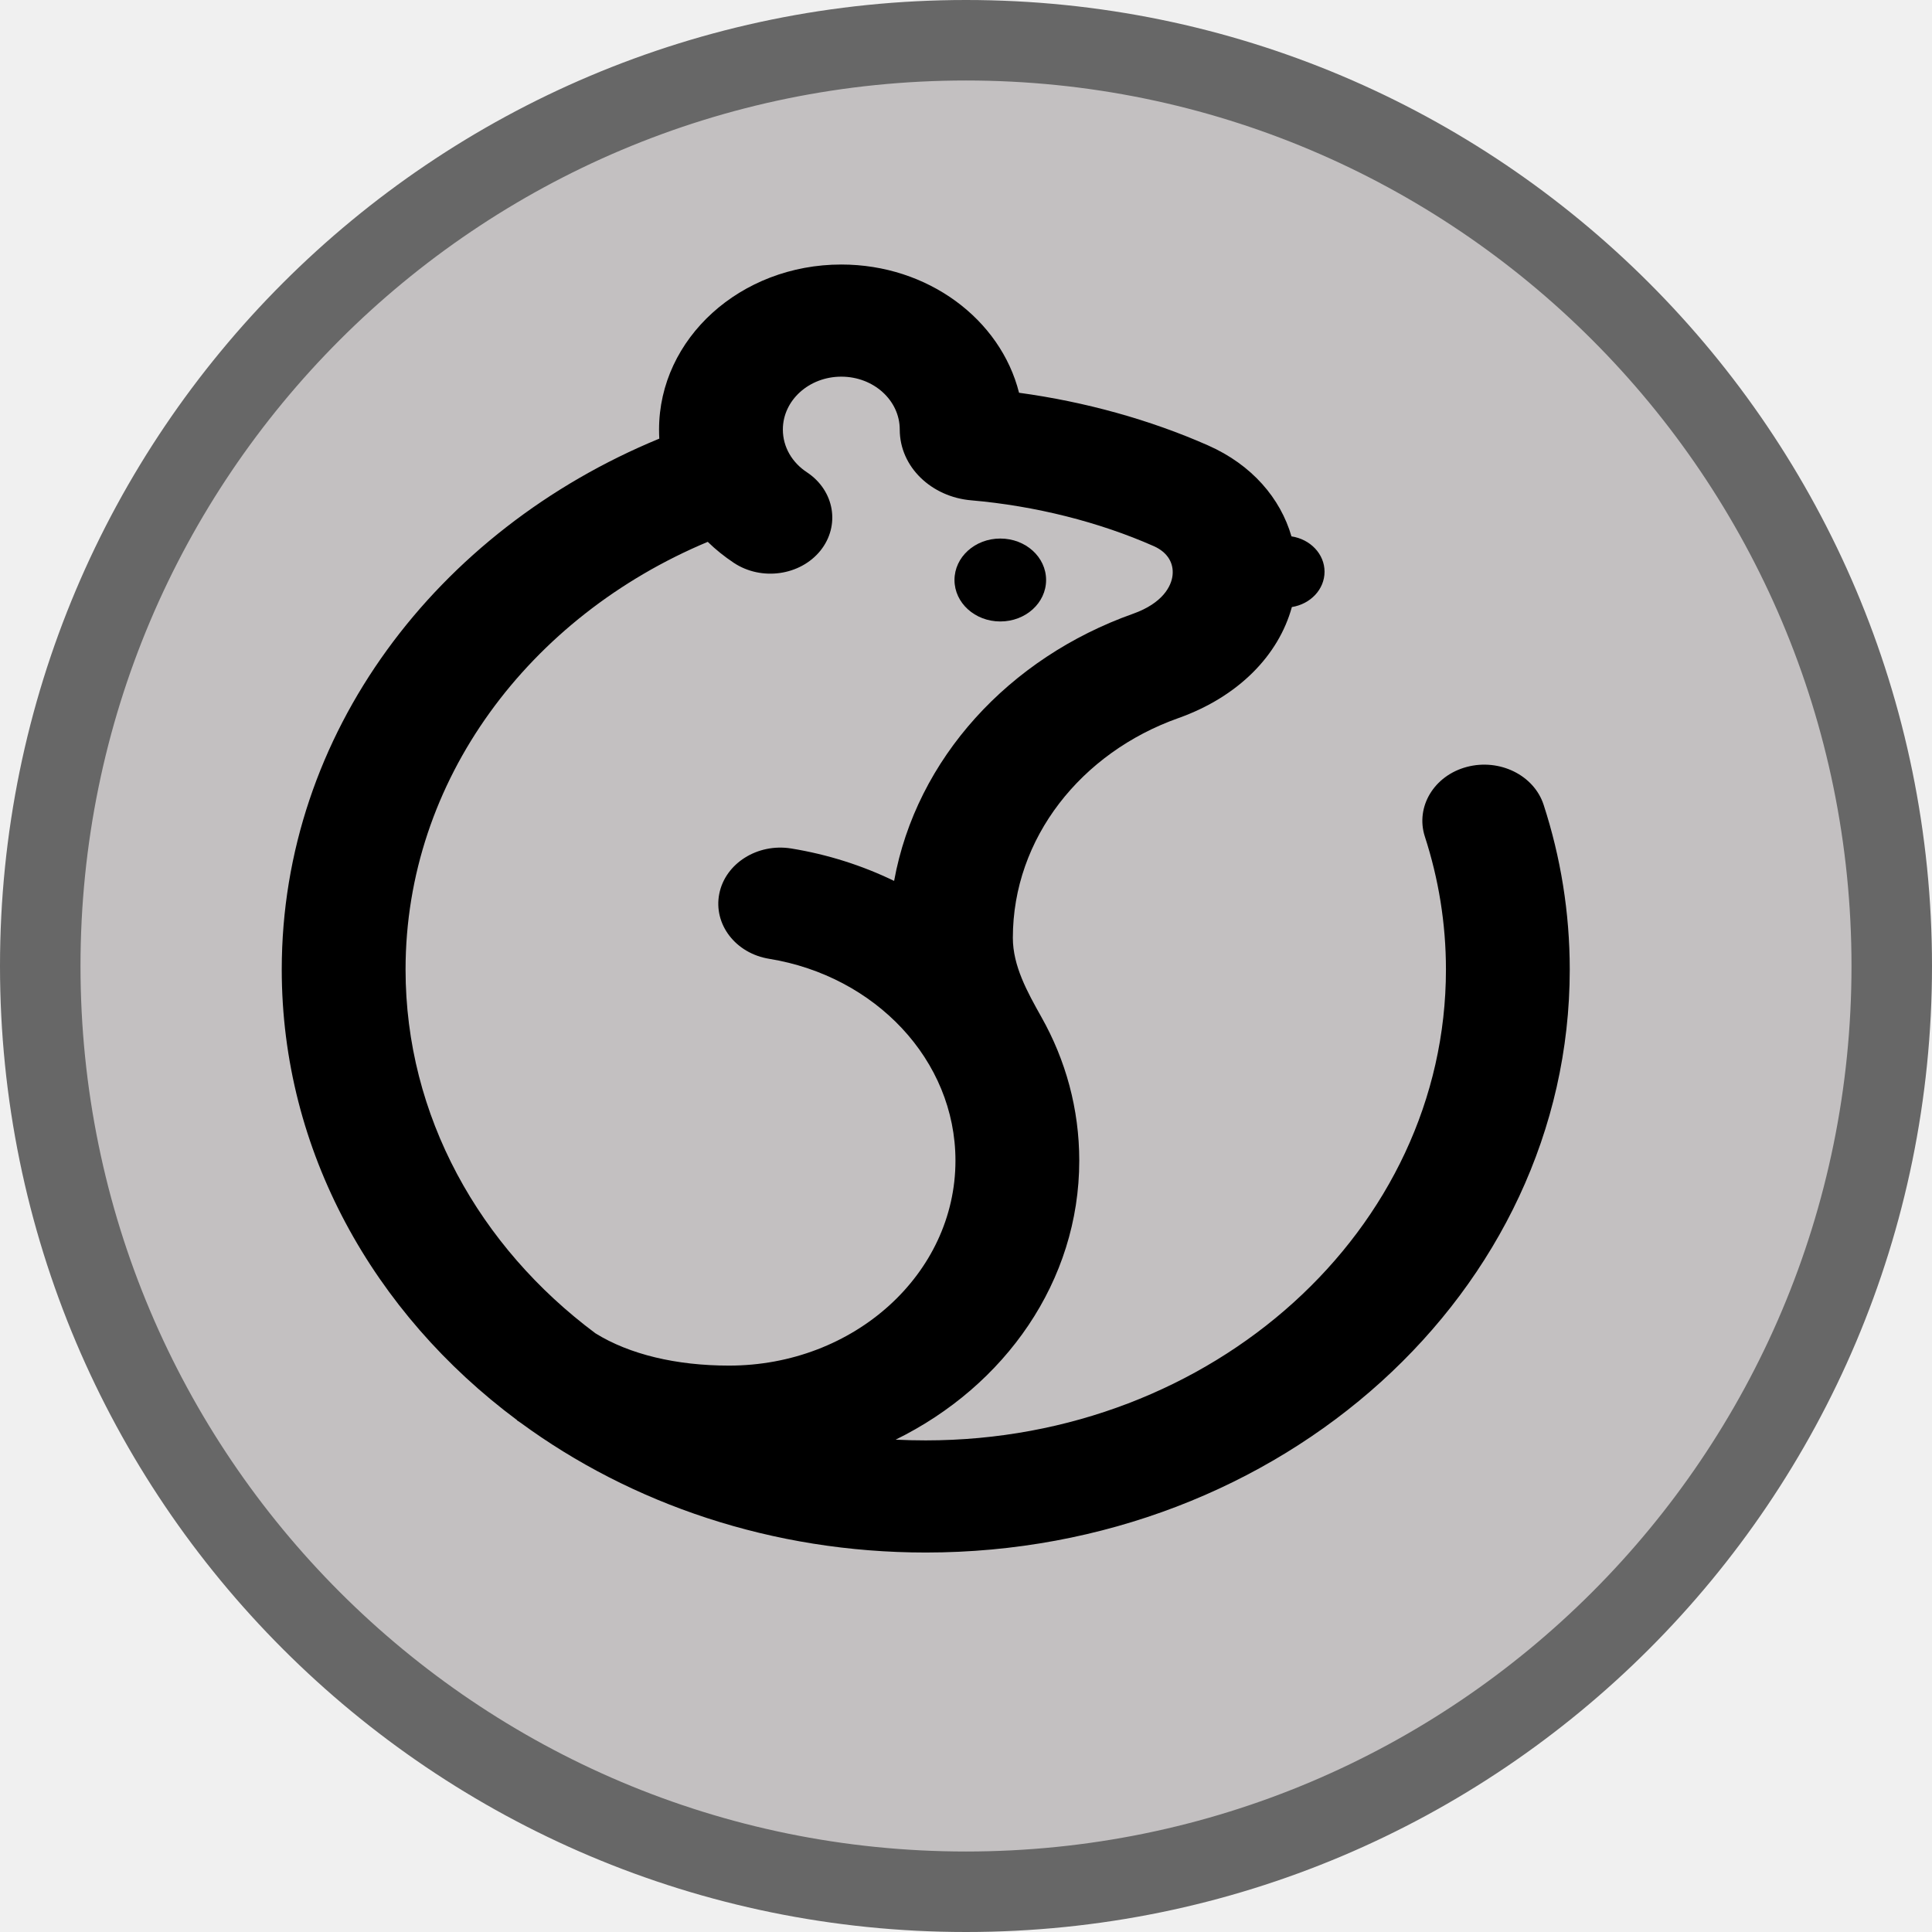
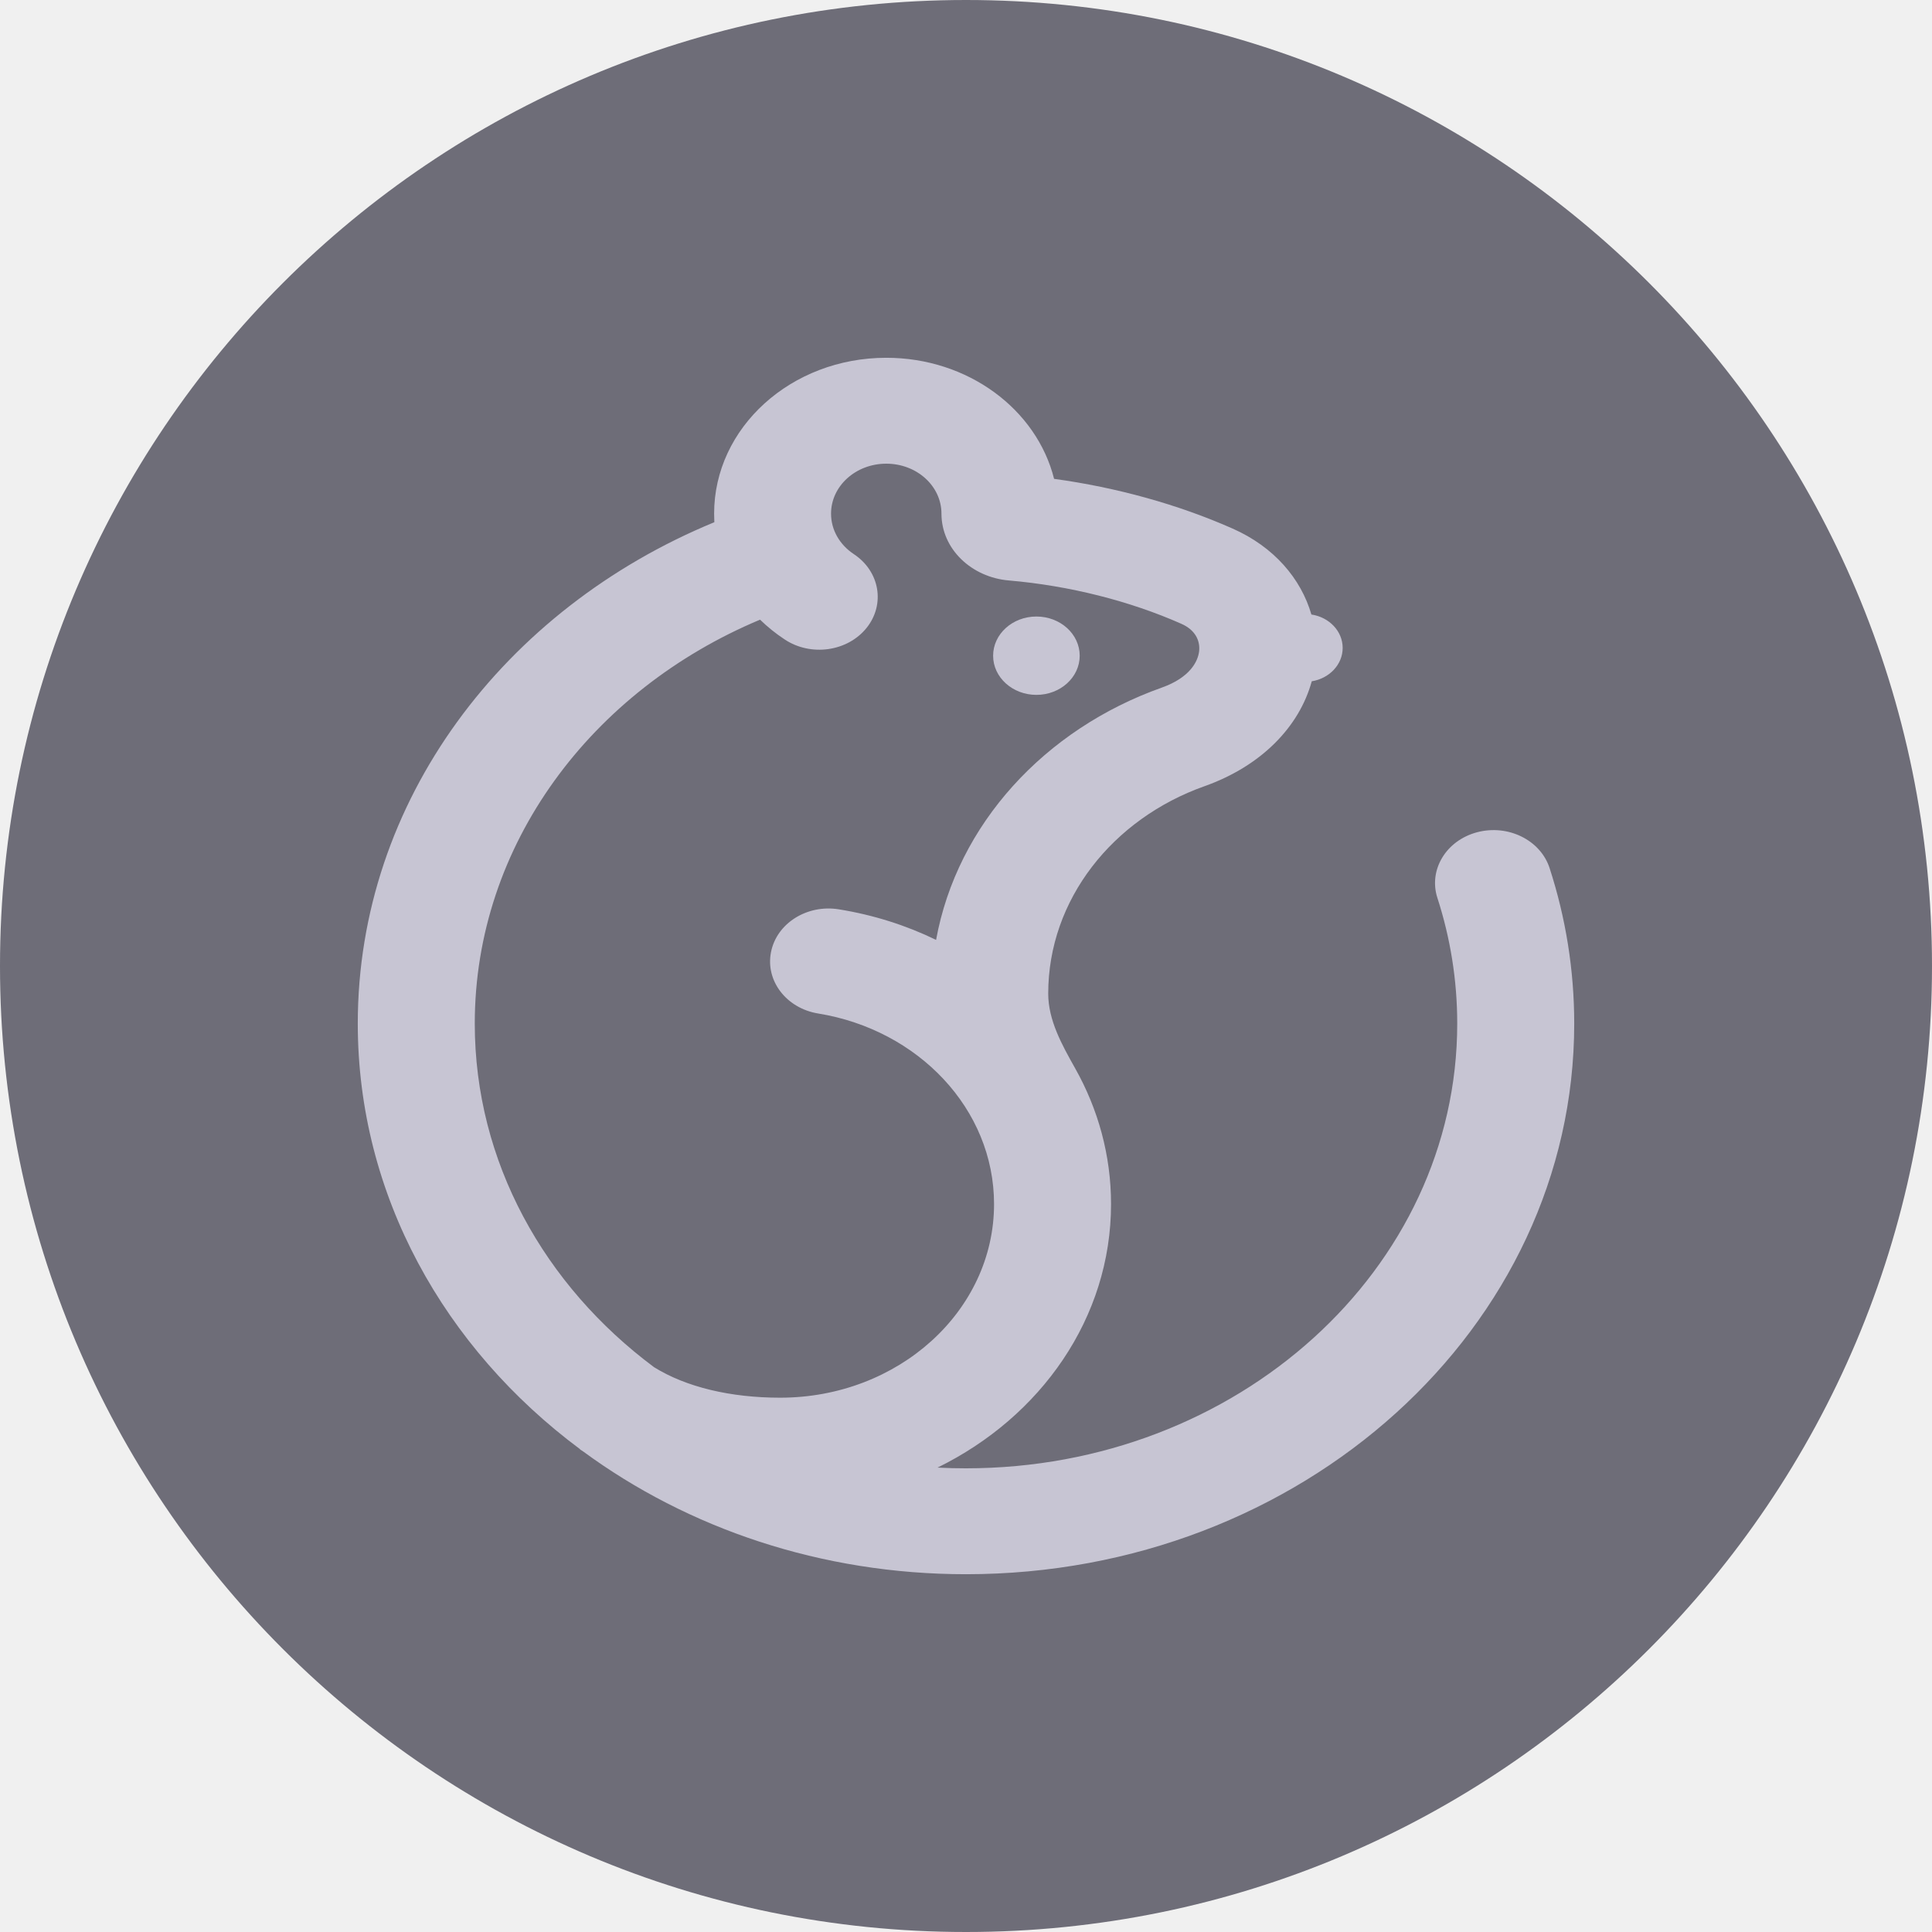
- <svg xmlns="http://www.w3.org/2000/svg" width="24" height="24" viewBox="0 0 24 24" fill="none">
-   <g clip-path="url(#clip0_219_887)">
-     <circle cx="12" cy="12" r="11.5" fill="#C3C0C1" stroke="#676767" />
-     <g clip-path="url(#clip1_219_887)">
-       <path d="M12.995 7.205C12.995 7.49 12.741 7.72 12.426 7.72C12.112 7.72 11.857 7.49 11.857 7.205C11.857 6.92 12.112 6.69 12.426 6.69C12.741 6.69 12.995 6.92 12.995 7.205Z" fill="black" />
-       <path fill-rule="evenodd" clip-rule="evenodd" d="M6.466 17.673C7.841 18.682 9.593 19.286 11.5 19.286C15.918 19.286 19.5 16.044 19.5 12.044C19.5 11.335 19.387 10.648 19.176 9.999C19.057 9.63 18.629 9.419 18.221 9.527C17.814 9.635 17.581 10.023 17.7 10.392C17.87 10.915 17.962 11.469 17.962 12.044C17.962 15.274 15.069 17.893 11.5 17.893C11.374 17.893 11.249 17.89 11.126 17.884C12.485 17.217 13.407 15.915 13.407 14.418C13.407 13.775 13.238 13.168 12.936 12.633C12.761 12.321 12.582 11.999 12.582 11.65C12.582 10.41 13.433 9.348 14.637 8.921C15.387 8.654 15.884 8.138 16.048 7.541C16.279 7.504 16.454 7.322 16.454 7.102C16.454 6.881 16.276 6.698 16.043 6.663C15.907 6.192 15.553 5.774 15.007 5.533C14.29 5.216 13.482 4.991 12.659 4.879C12.429 3.967 11.528 3.286 10.451 3.286C9.2 3.286 8.187 4.204 8.187 5.336C8.187 5.374 8.188 5.411 8.19 5.449C5.424 6.588 3.5 9.112 3.5 12.044C3.5 14.299 4.639 16.314 6.424 17.642L6.422 17.644C6.437 17.654 6.452 17.664 6.466 17.673ZM9.725 5.336C9.725 4.973 10.05 4.679 10.451 4.679C10.852 4.679 11.177 4.973 11.177 5.336C11.177 5.803 11.574 6.173 12.063 6.215C12.863 6.284 13.657 6.486 14.332 6.784C14.512 6.864 14.581 7.002 14.566 7.145C14.552 7.281 14.444 7.493 14.076 7.624C12.535 8.171 11.383 9.423 11.107 10.943C10.713 10.752 10.283 10.614 9.828 10.54C9.41 10.473 9.01 10.725 8.935 11.103C8.86 11.482 9.138 11.844 9.557 11.911C10.871 12.125 11.869 13.166 11.869 14.418C11.869 15.824 10.61 16.964 9.056 16.964C8.401 16.964 7.819 16.825 7.397 16.563C5.957 15.49 5.038 13.864 5.038 12.044C5.038 9.69 6.575 7.659 8.792 6.731C8.89 6.827 8.999 6.914 9.116 6.992C9.459 7.219 9.94 7.151 10.191 6.841C10.441 6.53 10.367 6.094 10.024 5.867C9.841 5.747 9.725 5.554 9.725 5.336Z" fill="black" />
-     </g>
-   </g>
-   <defs>
-     <clipPath id="clip0_219_887">
-       <rect width="24" height="24" fill="white" />
-     </clipPath>
-     <clipPath id="clip1_219_887">
-       <rect width="17" height="17" fill="white" transform="translate(3 3)" />
-     </clipPath>
-   </defs>
+ <svg xmlns="http://www.w3.org/2000/svg" width="27" height="27" viewBox="0 0 27 27" fill="none">
+   <circle cx="13.5" cy="13.5" r="13.5" fill="#6E6D78" />
+   <path d="M15.089 9.164C15.089 9.466 14.818 9.711 14.484 9.711C14.15 9.711 13.879 9.466 13.879 9.164C13.879 8.861 14.15 8.616 14.484 8.616C14.818 8.616 15.089 8.861 15.089 9.164Z" fill="#C7C5D3" />
+   <path fill-rule="evenodd" clip-rule="evenodd" d="M8.152 20.286C9.612 21.358 11.473 22 13.5 22C18.194 22 22 18.555 22 14.305C22 13.552 21.88 12.822 21.656 12.132C21.529 11.74 21.075 11.516 20.642 11.631C20.209 11.746 19.961 12.157 20.088 12.549C20.268 13.105 20.365 13.694 20.365 14.305C20.365 17.738 17.292 20.52 13.5 20.52C13.366 20.52 13.234 20.517 13.102 20.51C14.546 19.802 15.527 18.418 15.527 16.827C15.527 16.144 15.346 15.5 15.026 14.931C14.84 14.6 14.649 14.258 14.649 13.886C14.649 12.569 15.553 11.441 16.834 10.987C17.63 10.704 18.158 10.155 18.332 9.521C18.577 9.482 18.764 9.288 18.764 9.055C18.764 8.82 18.575 8.625 18.327 8.588C18.182 8.088 17.806 7.643 17.226 7.387C16.465 7.05 15.606 6.812 14.731 6.692C14.488 5.723 13.53 5 12.386 5C11.057 5 9.98 5.975 9.98 7.178C9.98 7.218 9.981 7.258 9.983 7.298C7.045 8.508 5 11.19 5 14.305C5 16.701 6.21 18.842 8.107 20.253L8.105 20.255C8.12 20.266 8.136 20.276 8.152 20.286ZM11.614 7.178C11.614 6.792 11.96 6.48 12.386 6.48C12.812 6.48 13.157 6.792 13.157 7.178C13.157 7.674 13.579 8.068 14.098 8.112C14.948 8.185 15.792 8.4 16.508 8.717C16.7 8.801 16.774 8.948 16.758 9.1C16.742 9.245 16.628 9.47 16.237 9.609C14.6 10.19 13.376 11.52 13.082 13.135C12.664 12.932 12.207 12.786 11.723 12.708C11.279 12.636 10.854 12.903 10.775 13.306C10.695 13.708 10.991 14.092 11.435 14.164C12.832 14.391 13.892 15.498 13.892 16.827C13.892 18.322 12.554 19.533 10.903 19.533C10.208 19.533 9.589 19.385 9.141 19.107C7.61 17.967 6.635 16.239 6.635 14.305C6.635 11.804 8.267 9.646 10.622 8.66C10.727 8.762 10.842 8.855 10.967 8.937C11.331 9.178 11.842 9.107 12.109 8.777C12.375 8.447 12.296 7.984 11.931 7.743C11.737 7.614 11.614 7.409 11.614 7.178Z" fill="#C7C5D3" />
</svg>
